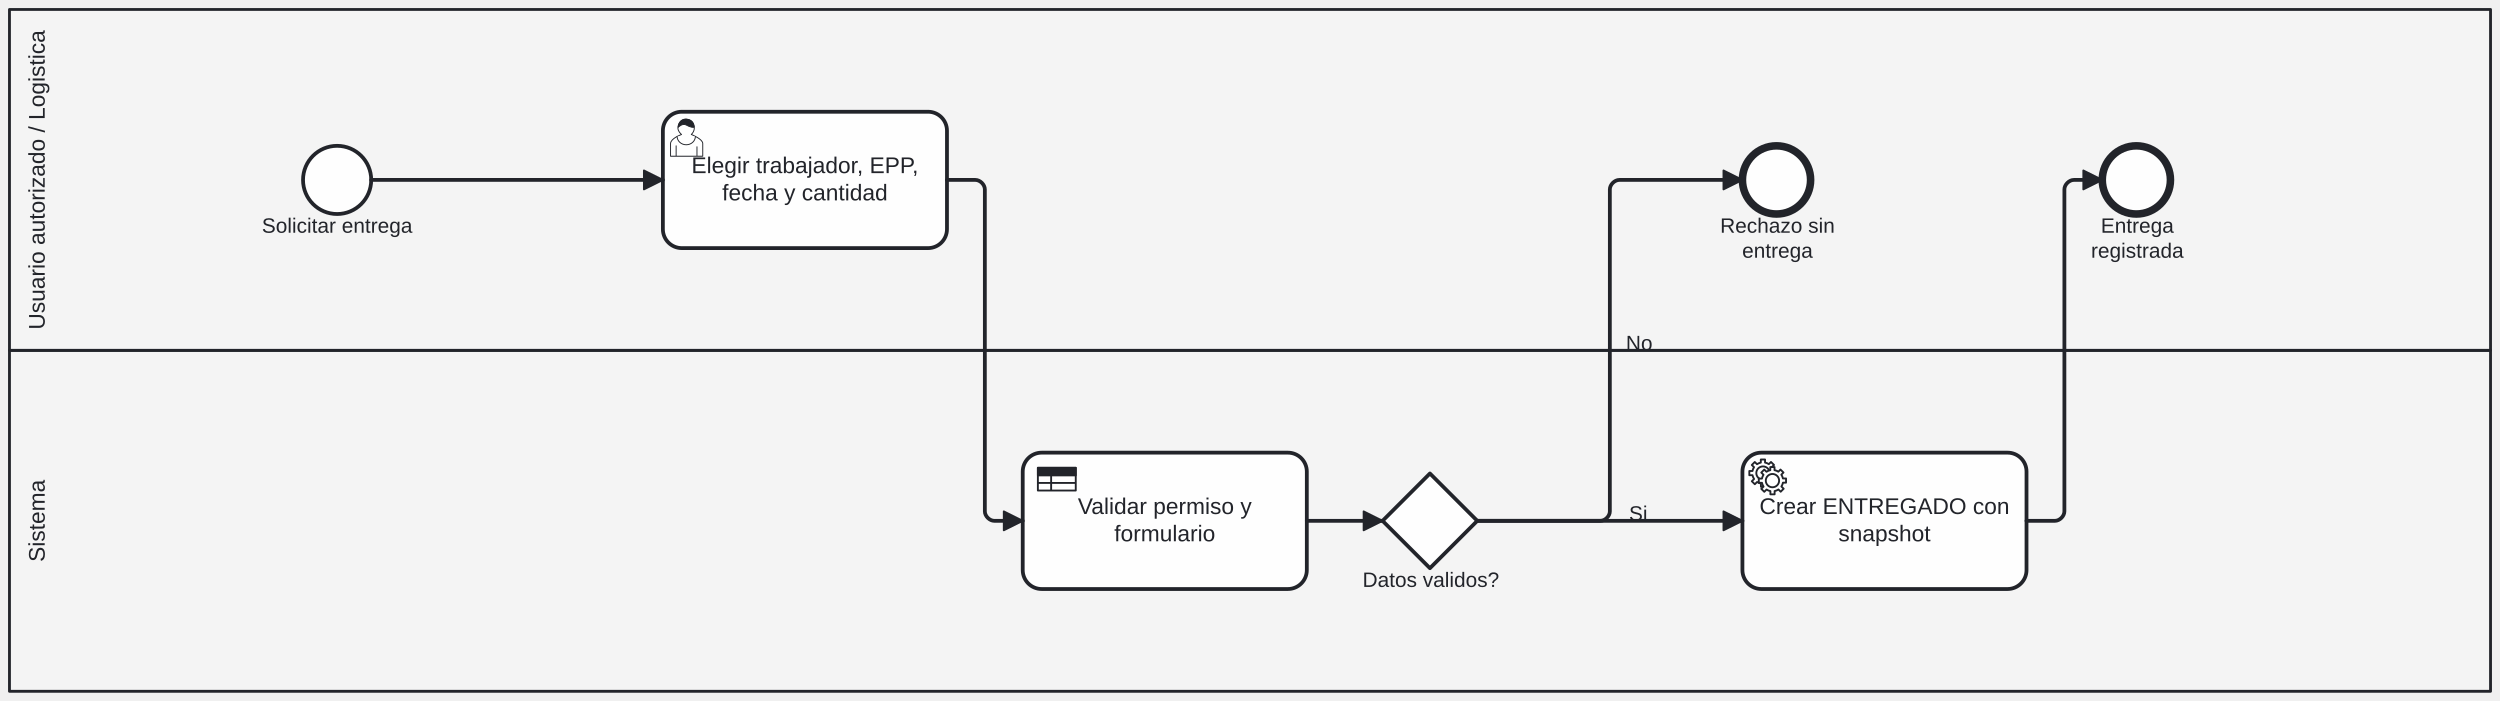
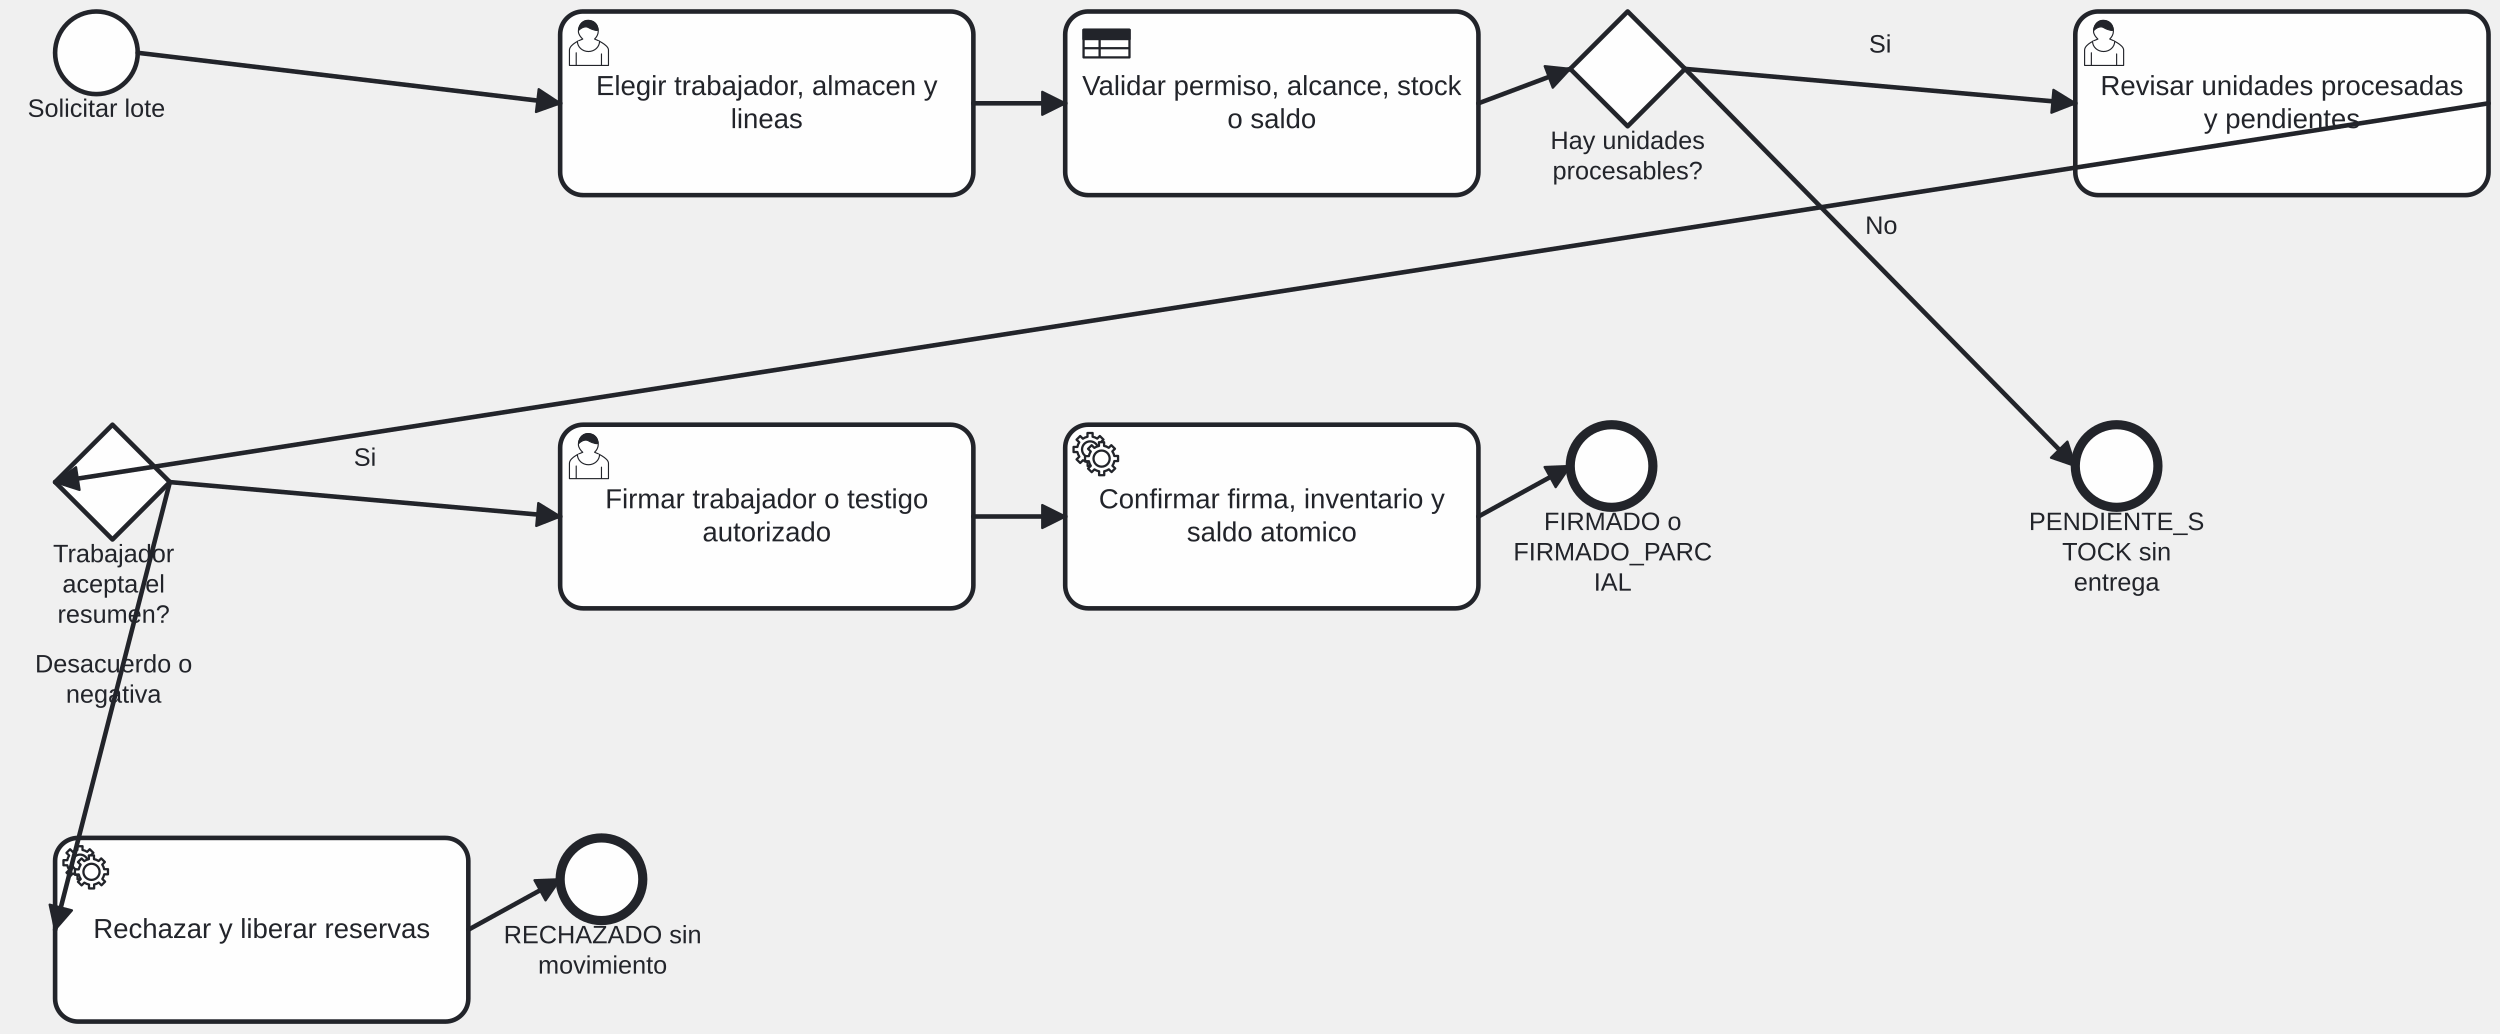
- <svg xmlns="http://www.w3.org/2000/svg" width="1320" height="370" viewBox="55 65 1320 370" version="1.1">
-   <g class="djs-group">
-     <g class="djs-element djs-shape" data-element-id="Lane_System" style="display: block;" transform="matrix(1 0 0 1 60 250)">
-       <g class="djs-visual">
-         <rect x="0" y="0" width="1310" height="180" rx="0" ry="0" style="stroke-linecap: round; stroke-linejoin: round; stroke: rgb(34, 36, 42); stroke-width: 1.5px; fill: white; fill-opacity: 0.25;" />
-         <text lineHeight="1.2" class="djs-label" style="font-family: Arial, sans-serif; font-size: 12px; font-weight: normal; fill: rgb(34, 36, 42);" transform="matrix(-1.83697e-16 -1 1 -1.83697e-16 0 180)">
-           <tspan x="68.326" y="18.6">Sistema</tspan>
-         </text>
-       </g>
-       <rect class="djs-hit djs-hit-all" x="0" y="0" width="1310" height="180" style="fill: none; stroke-opacity: 0; stroke: white; stroke-width: 15px;" />
-     </g>
-   </g>
-   <g class="djs-group">
-     <g class="djs-element djs-shape" data-element-id="Lane_User" style="display: block;" transform="matrix(1 0 0 1 60 70)">
-       <g class="djs-visual">
-         <rect x="0" y="0" width="1310" height="180" rx="0" ry="0" style="stroke-linecap: round; stroke-linejoin: round; stroke: rgb(34, 36, 42); stroke-width: 1.5px; fill: white; fill-opacity: 0.25;" />
-         <text lineHeight="1.2" class="djs-label" style="font-family: Arial, sans-serif; font-size: 12px; font-weight: normal; fill: rgb(34, 36, 42);" transform="matrix(-1.83697e-16 -1 1 -1.83697e-16 0 180)">
-           <tspan x="10.957" y="18.6">Usuario autorizado / Logistica</tspan>
-         </text>
-       </g>
-       <rect class="djs-hit djs-hit-all" x="0" y="0" width="1310" height="180" style="fill: none; stroke-opacity: 0; stroke: white; stroke-width: 15px;" />
-     </g>
-   </g>
-   <g class="djs-group">
-     <g class="djs-element djs-shape" data-element-id="Start" style="display: block;" transform="matrix(1 0 0 1 215 142)">
+ <svg xmlns="http://www.w3.org/2000/svg" width="1089" height="450" viewBox="66 95 1089 450" version="1.1">
+   <g class="djs-group">
+     <g class="djs-element djs-shape" data-element-id="Start" style="display: block;" transform="matrix(1 0 0 1 90 100)">
      <g class="djs-visual">
        <circle cx="18" cy="18" r="18" style="stroke-linecap: round; stroke-linejoin: round; stroke: rgb(34, 36, 42); stroke-width: 2px; fill: white; fill-opacity: 0.95;" />
      </g>
      <rect class="djs-hit djs-hit-all" x="0" y="0" width="36" height="36" style="fill: none; stroke-opacity: 0; stroke: white; stroke-width: 15px;" />
    </g>
  </g>
  <g class="djs-group">
-     <g class="djs-element djs-shape" data-element-id="Start_label" style="display: block;" transform="matrix(1 0 0 1 193 178)">
-       <g class="djs-visual">
-         <text lineHeight="1.2" class="djs-label" style="font-family: Arial, sans-serif; font-size: 11px; font-weight: normal; fill: rgb(34, 36, 42);">
-           <tspan x="0.257" y="9.9">Solicitar entrega</tspan>
-         </text>
-       </g>
-       <rect class="djs-hit djs-hit-all" x="0" y="0" width="80" height="14" style="fill: none; stroke-opacity: 0; stroke: white; stroke-width: 15px;" />
-     </g>
-   </g>
-   <g class="djs-group">
-     <g class="djs-element djs-shape" data-element-id="Select" style="display: block;" transform="matrix(1 0 0 1 405 124)">
-       <g class="djs-visual">
-         <rect x="0" y="0" width="150" height="72" rx="10" ry="10" style="stroke-linecap: round; stroke-linejoin: round; stroke: rgb(34, 36, 42); stroke-width: 2px; fill: white; fill-opacity: 0.95;" />
-         <text lineHeight="1.2" class="djs-label" style="font-family: Arial, sans-serif; font-size: 12px; font-weight: normal; fill: rgb(34, 36, 42);">
-           <tspan x="15.073" y="32.4">Elegir trabajador, EPP, </tspan>
-           <tspan x="31.304" y="46.8">fecha y cantidad</tspan>
+     <g class="djs-element djs-shape" data-element-id="Start_label" style="display: block;" transform="matrix(1 0 0 1 78 136)">
+       <g class="djs-visual">
+         <text lineHeight="1.2" class="djs-label" style="font-family: Arial, sans-serif; font-size: 11px; font-weight: normal; fill: rgb(34, 36, 42);">
+           <tspan x="0.043" y="9.9">Solicitar lote</tspan>
+         </text>
+       </g>
+       <rect class="djs-hit djs-hit-all" x="0" y="0" width="60" height="14" style="fill: none; stroke-opacity: 0; stroke: white; stroke-width: 15px;" />
+     </g>
+   </g>
+   <g class="djs-group">
+     <g class="djs-element djs-shape" data-element-id="Prepare" style="display: block;" transform="matrix(1 0 0 1 310 100)">
+       <g class="djs-visual">
+         <rect x="0" y="0" width="180" height="80" rx="10" ry="10" style="stroke-linecap: round; stroke-linejoin: round; stroke: rgb(34, 36, 42); stroke-width: 2px; fill: white; fill-opacity: 0.95;" />
+         <text lineHeight="1.2" class="djs-label" style="font-family: Arial, sans-serif; font-size: 12px; font-weight: normal; fill: rgb(34, 36, 42);">
+           <tspan x="15.627" y="36.4">Elegir trabajador, almacen y </tspan>
+           <tspan x="74.323" y="50.8">lineas</tspan>
        </text>
        <path d="m 15,12 c 0.909,-0.845 1.594,-2.049 1.594,-3.385 0,-2.554 -1.805,-4.622 -4.357,-4.622 -2.552,0 -4.288,2.068 -4.288,4.622 0,1.348 0.974,2.562 1.896,3.405 -0.529,0.187 -5.669,2.097 -5.794,4.756 v 6.718 h 17 v -6.718 c 0,-2.298 -5.528,-4.595 -6.051,-4.776 zm -8,6 l 0,5.5 m 11,0 l 0,-5" style="fill: white; stroke-linecap: round; stroke-linejoin: round; stroke: rgb(34, 36, 42); stroke-width: 0.5px;" />
        <path d="m 15,12 m 2.162,1.009 c 0,2.447 -2.158,4.431 -4.821,4.431 -2.665,0 -4.822,-1.981 -4.822,-4.431 " style="fill: white; stroke-linecap: round; stroke-linejoin: round; stroke: rgb(34, 36, 42); stroke-width: 0.5px;" />
        <path d="m 15,12 m -6.9,-3.80 c 0,0 2.251,-2.358 4.274,-1.177 2.024,1.181 4.221,1.537 4.124,0.965 -0.098,-0.57 -0.117,-3.791 -4.191,-4.136 -3.575,0.001 -4.208,3.367 -4.207,4.348 z" style="fill: rgb(34, 36, 42); stroke-linecap: round; stroke-linejoin: round; stroke: rgb(34, 36, 42); stroke-width: 0.5px;" />
      </g>
-       <rect class="djs-hit djs-hit-all" x="0" y="0" width="150" height="72" style="fill: none; stroke-opacity: 0; stroke: white; stroke-width: 15px;" />
-     </g>
-   </g>
-   <g class="djs-group">
-     <g class="djs-element djs-shape" data-element-id="Validate" style="display: block;" transform="matrix(1 0 0 1 595 304)">
-       <g class="djs-visual">
-         <rect x="0" y="0" width="150" height="72" rx="10" ry="10" style="stroke-linecap: round; stroke-linejoin: round; stroke: rgb(34, 36, 42); stroke-width: 2px; fill: white; fill-opacity: 0.95;" />
-         <text lineHeight="1.2" class="djs-label" style="font-family: Arial, sans-serif; font-size: 12px; font-weight: normal; fill: rgb(34, 36, 42);">
-           <tspan x="29.095" y="32.4">Validar permiso y </tspan>
-           <tspan x="48.325" y="46.8">formulario</tspan>
+       <rect class="djs-hit djs-hit-all" x="0" y="0" width="180" height="80" style="fill: none; stroke-opacity: 0; stroke: white; stroke-width: 15px;" />
+     </g>
+   </g>
+   <g class="djs-group">
+     <g class="djs-element djs-shape" data-element-id="Check" style="display: block;" transform="matrix(1 0 0 1 530 100)">
+       <g class="djs-visual">
+         <rect x="0" y="0" width="180" height="80" rx="10" ry="10" style="stroke-linecap: round; stroke-linejoin: round; stroke: rgb(34, 36, 42); stroke-width: 2px; fill: white; fill-opacity: 0.95;" />
+         <text lineHeight="1.2" class="djs-label" style="font-family: Arial, sans-serif; font-size: 12px; font-weight: normal; fill: rgb(34, 36, 42);">
+           <tspan x="7.409" y="36.4">Validar permiso, alcance, stock</tspan>
+           <tspan x="70.652" y="50.8">o saldo</tspan>
        </text>
        <path d="m 8,8 0,12 20,0 0,-12 zm 0,8 l 20,0 m -13,-4 l 0,8" style="fill: white; stroke-linecap: round; stroke-linejoin: round; stroke: rgb(34, 36, 42); stroke-width: 1px;" />
        <path d="m 8,8 0,4 20,0 0,-4 z" style="fill: rgb(34, 36, 42); stroke-linecap: round; stroke-linejoin: round; stroke: rgb(34, 36, 42); stroke-width: 1px;" />
      </g>
-       <rect class="djs-hit djs-hit-all" x="0" y="0" width="150" height="72" style="fill: none; stroke-opacity: 0; stroke: white; stroke-width: 15px;" />
-     </g>
-   </g>
-   <g class="djs-group">
-     <g class="djs-element djs-shape" data-element-id="Valid" style="display: block;" transform="matrix(1 0 0 1 785 315)">
+       <rect class="djs-hit djs-hit-all" x="0" y="0" width="180" height="80" style="fill: none; stroke-opacity: 0; stroke: white; stroke-width: 15px;" />
+     </g>
+   </g>
+   <g class="djs-group">
+     <g class="djs-element djs-shape" data-element-id="Available" style="display: block;" transform="matrix(1 0 0 1 750 100)">
      <g class="djs-visual">
        <polygon points="25,0 50,25 25,50 0,25" style="stroke-linecap: round; stroke-linejoin: round; stroke: rgb(34, 36, 42); stroke-width: 2px; fill: white; fill-opacity: 0.95;" />
      </g>
      <rect class="djs-hit djs-hit-all" x="0" y="0" width="50" height="50" style="fill: none; stroke-opacity: 0; stroke: white; stroke-width: 15px;" />
    </g>
  </g>
  <g class="djs-group">
-     <g class="djs-element djs-shape" data-element-id="Valid_label" style="display: block;" transform="matrix(1 0 0 1 774 365)">
-       <g class="djs-visual">
-         <text lineHeight="1.2" class="djs-label" style="font-family: Arial, sans-serif; font-size: 11px; font-weight: normal; fill: rgb(34, 36, 42);">
-           <tspan x="0.425" y="9.9">Datos validos?</tspan>
-         </text>
-       </g>
-       <rect class="djs-hit djs-hit-all" x="0" y="0" width="73" height="14" style="fill: none; stroke-opacity: 0; stroke: white; stroke-width: 15px;" />
-     </g>
-   </g>
-   <g class="djs-group">
-     <g class="djs-element djs-shape" data-element-id="Save" style="display: block;" transform="matrix(1 0 0 1 975 304)">
-       <g class="djs-visual">
-         <rect x="0" y="0" width="150" height="72" rx="10" ry="10" style="stroke-linecap: round; stroke-linejoin: round; stroke: rgb(34, 36, 42); stroke-width: 2px; fill: white; fill-opacity: 0.95;" />
-         <text lineHeight="1.2" class="djs-label" style="font-family: Arial, sans-serif; font-size: 12px; font-weight: normal; fill: rgb(34, 36, 42);">
-           <tspan x="8.985" y="32.4">Crear ENTREGADO con </tspan>
-           <tspan x="50.648" y="46.8">snapshot</tspan>
+     <g class="djs-element djs-shape" data-element-id="Available_label" style="display: block;" transform="matrix(1 0 0 1 741 150)">
+       <g class="djs-visual">
+         <text lineHeight="1.2" class="djs-label" style="font-family: Arial, sans-serif; font-size: 11px; font-weight: normal; fill: rgb(34, 36, 42);">
+           <tspan x="0.366" y="9.9">Hay unidades</tspan>
+           <tspan x="1.285" y="23.1">procesables?</tspan>
+         </text>
+       </g>
+       <rect class="djs-hit djs-hit-all" x="0" y="0" width="68" height="27" style="fill: none; stroke-opacity: 0; stroke: white; stroke-width: 15px;" />
+     </g>
+   </g>
+   <g class="djs-group">
+     <g class="djs-element djs-shape" data-element-id="Review" style="display: block;" transform="matrix(1 0 0 1 970 100)">
+       <g class="djs-visual">
+         <rect x="0" y="0" width="180" height="80" rx="10" ry="10" style="stroke-linecap: round; stroke-linejoin: round; stroke: rgb(34, 36, 42); stroke-width: 2px; fill: white; fill-opacity: 0.95;" />
+         <text lineHeight="1.2" class="djs-label" style="font-family: Arial, sans-serif; font-size: 12px; font-weight: normal; fill: rgb(34, 36, 42);">
+           <tspan x="10.954" y="36.4">Revisar unidades procesadas </tspan>
+           <tspan x="55.975" y="50.8">y pendientes</tspan>
+         </text>
+         <path d="m 15,12 c 0.909,-0.845 1.594,-2.049 1.594,-3.385 0,-2.554 -1.805,-4.622 -4.357,-4.622 -2.552,0 -4.288,2.068 -4.288,4.622 0,1.348 0.974,2.562 1.896,3.405 -0.529,0.187 -5.669,2.097 -5.794,4.756 v 6.718 h 17 v -6.718 c 0,-2.298 -5.528,-4.595 -6.051,-4.776 zm -8,6 l 0,5.5 m 11,0 l 0,-5" style="fill: white; stroke-linecap: round; stroke-linejoin: round; stroke: rgb(34, 36, 42); stroke-width: 0.5px;" />
+         <path d="m 15,12 m 2.162,1.009 c 0,2.447 -2.158,4.431 -4.821,4.431 -2.665,0 -4.822,-1.981 -4.822,-4.431 " style="fill: white; stroke-linecap: round; stroke-linejoin: round; stroke: rgb(34, 36, 42); stroke-width: 0.5px;" />
+         <path d="m 15,12 m -6.9,-3.80 c 0,0 2.251,-2.358 4.274,-1.177 2.024,1.181 4.221,1.537 4.124,0.965 -0.098,-0.57 -0.117,-3.791 -4.191,-4.136 -3.575,0.001 -4.208,3.367 -4.207,4.348 z" style="fill: rgb(34, 36, 42); stroke-linecap: round; stroke-linejoin: round; stroke: rgb(34, 36, 42); stroke-width: 0.5px;" />
+       </g>
+       <rect class="djs-hit djs-hit-all" x="0" y="0" width="180" height="80" style="fill: none; stroke-opacity: 0; stroke: white; stroke-width: 15px;" />
+     </g>
+   </g>
+   <g class="djs-group">
+     <g class="djs-element djs-shape" data-element-id="Accept" style="display: block;" transform="matrix(1 0 0 1 90 280)">
+       <g class="djs-visual">
+         <polygon points="25,0 50,25 25,50 0,25" style="stroke-linecap: round; stroke-linejoin: round; stroke: rgb(34, 36, 42); stroke-width: 2px; fill: white; fill-opacity: 0.95;" />
+       </g>
+       <rect class="djs-hit djs-hit-all" x="0" y="0" width="50" height="50" style="fill: none; stroke-opacity: 0; stroke: white; stroke-width: 15px;" />
+     </g>
+   </g>
+   <g class="djs-group">
+     <g class="djs-element djs-shape" data-element-id="Accept_label" style="display: block;" transform="matrix(1 0 0 1 71 330)">
+       <g class="djs-visual">
+         <text lineHeight="1.2" class="djs-label" style="font-family: Arial, sans-serif; font-size: 11px; font-weight: normal; fill: rgb(34, 36, 42);">
+           <tspan x="18.106" y="9.9">Trabajador </tspan>
+           <tspan x="22.178" y="23.1">acepta el </tspan>
+           <tspan x="20.043" y="36.3">resumen?</tspan>
+         </text>
+       </g>
+       <rect class="djs-hit djs-hit-all" x="0" y="0" width="89" height="27" style="fill: none; stroke-opacity: 0; stroke: white; stroke-width: 15px;" />
+     </g>
+   </g>
+   <g class="djs-group">
+     <g class="djs-element djs-shape" data-element-id="Sign" style="display: block;" transform="matrix(1 0 0 1 310 280)">
+       <g class="djs-visual">
+         <rect x="0" y="0" width="180" height="80" rx="10" ry="10" style="stroke-linecap: round; stroke-linejoin: round; stroke: rgb(34, 36, 42); stroke-width: 2px; fill: white; fill-opacity: 0.95;" />
+         <text lineHeight="1.2" class="djs-label" style="font-family: Arial, sans-serif; font-size: 12px; font-weight: normal; fill: rgb(34, 36, 42);">
+           <tspan x="19.638" y="36.4">Firmar trabajador o testigo </tspan>
+           <tspan x="61.98" y="50.8">autorizado</tspan>
+         </text>
+         <path d="m 15,12 c 0.909,-0.845 1.594,-2.049 1.594,-3.385 0,-2.554 -1.805,-4.622 -4.357,-4.622 -2.552,0 -4.288,2.068 -4.288,4.622 0,1.348 0.974,2.562 1.896,3.405 -0.529,0.187 -5.669,2.097 -5.794,4.756 v 6.718 h 17 v -6.718 c 0,-2.298 -5.528,-4.595 -6.051,-4.776 zm -8,6 l 0,5.5 m 11,0 l 0,-5" style="fill: white; stroke-linecap: round; stroke-linejoin: round; stroke: rgb(34, 36, 42); stroke-width: 0.5px;" />
+         <path d="m 15,12 m 2.162,1.009 c 0,2.447 -2.158,4.431 -4.821,4.431 -2.665,0 -4.822,-1.981 -4.822,-4.431 " style="fill: white; stroke-linecap: round; stroke-linejoin: round; stroke: rgb(34, 36, 42); stroke-width: 0.5px;" />
+         <path d="m 15,12 m -6.9,-3.80 c 0,0 2.251,-2.358 4.274,-1.177 2.024,1.181 4.221,1.537 4.124,0.965 -0.098,-0.57 -0.117,-3.791 -4.191,-4.136 -3.575,0.001 -4.208,3.367 -4.207,4.348 z" style="fill: rgb(34, 36, 42); stroke-linecap: round; stroke-linejoin: round; stroke: rgb(34, 36, 42); stroke-width: 0.5px;" />
+       </g>
+       <rect class="djs-hit djs-hit-all" x="0" y="0" width="180" height="80" style="fill: none; stroke-opacity: 0; stroke: white; stroke-width: 15px;" />
+     </g>
+   </g>
+   <g class="djs-group">
+     <g class="djs-element djs-shape" data-element-id="Save" style="display: block;" transform="matrix(1 0 0 1 530 280)">
+       <g class="djs-visual">
+         <rect x="0" y="0" width="180" height="80" rx="10" ry="10" style="stroke-linecap: round; stroke-linejoin: round; stroke: rgb(34, 36, 42); stroke-width: 2px; fill: white; fill-opacity: 0.95;" />
+         <text lineHeight="1.2" class="djs-label" style="font-family: Arial, sans-serif; font-size: 12px; font-weight: normal; fill: rgb(34, 36, 42);">
+           <tspan x="14.646" y="36.4">Confirmar firma, inventario y </tspan>
+           <tspan x="52.98" y="50.8">saldo atomico</tspan>
        </text>
        <circle cx="5" cy="5" r="5" transform="translate(6, 6)" style="stroke-linecap: round; stroke-linejoin: round; stroke: none; stroke-width: 2px; fill: white;" />
        <path d="m 12,18 v -1.713 c 0.352,-0.07 0.704,-0.178 1.048,-0.321 0.344,-0.145 0.666,-0.321 0.966,-0.521 l 1.194,1.18 1.567,-1.577 -1.195,-1.18 c 0.403,-0.614 0.683,-1.299 0.825,-2.018 l 1.622,-0.01 v -2.22 l -1.637,0.01 c -0.073,-0.352 -0.178,-0.7 -0.324,-1.044 -0.145,-0.344 -0.321,-0.664 -0.523,-0.962 l 1.131,-1.136 -1.583,-1.563 -1.13,1.136 c -0.614,-0.401 -1.303,-0.681 -2.023,-0.822 l 0.009,-1.619 h -2.241 l 0.004,1.631 c -0.354,0.074 -0.705,0.18 -1.05,0.324 -0.344,0.144 -0.665,0.321 -0.964,0.52 l -1.17,-1.158 -1.567,1.579 1.168,1.157 c -0.403,0.613 -0.683,1.298 -0.825,2.017 l -1.659,0.003 v 2.222 l 1.672,-0.006 c 0.073,0.351 0.18,0.702 0.324,1.045 0.145,0.344 0.321,0.664 0.523,0.961 l -1.199,1.197 1.584,1.56 1.196,-1.193 c 0.614,0.403 1.303,0.682 2.023,0.823 l 7.19e-4,1.699 h 2.227 z m 0.221,-3.996 c -1.789,0.75 -3.858,-0.093 -4.61,-1.874 -0.752,-1.783 0.091,-3.846 1.88,-4.596 1.788,-0.749 3.857,0.093 4.609,1.874 0.752,1.782 -0.091,3.846 -1.88,4.596 z" style="fill: white; stroke-linecap: round; stroke-linejoin: round; stroke: rgb(34, 36, 42); stroke-width: 1px;" />
        <circle cx="5" cy="5" r="5" transform="translate(11, 10)" style="stroke-linecap: round; stroke-linejoin: round; stroke: none; stroke-width: 2px; fill: white;" />
        <path d="m 17,22 v -1.713 c 0.352,-0.07 0.704,-0.178 1.048,-0.321 0.344,-0.145 0.666,-0.321 0.966,-0.521 l 1.194,1.18 1.567,-1.577 -1.195,-1.18 c 0.403,-0.614 0.683,-1.299 0.825,-2.018 l 1.622,-0.01 v -2.22 l -1.637,0.01 c -0.073,-0.352 -0.178,-0.7 -0.324,-1.044 -0.145,-0.344 -0.321,-0.664 -0.523,-0.962 l 1.131,-1.136 -1.583,-1.563 -1.13,1.136 c -0.614,-0.401 -1.303,-0.681 -2.023,-0.822 l 0.009,-1.619 h -2.241 l 0.004,1.631 c -0.354,0.074 -0.705,0.18 -1.05,0.324 -0.344,0.144 -0.665,0.321 -0.964,0.52 l -1.17,-1.158 -1.567,1.579 1.168,1.157 c -0.403,0.613 -0.683,1.298 -0.825,2.017 l -1.659,0.003 v 2.222 l 1.672,-0.006 c 0.073,0.351 0.18,0.702 0.324,1.045 0.145,0.344 0.321,0.664 0.523,0.961 l -1.199,1.197 1.584,1.56 1.196,-1.193 c 0.614,0.403 1.303,0.682 2.023,0.823 l 7.19e-4,1.699 h 2.227 z m 0.221,-3.996 c -1.789,0.75 -3.858,-0.093 -4.61,-1.874 -0.752,-1.783 0.091,-3.846 1.88,-4.596 1.788,-0.749 3.857,0.093 4.609,1.874 0.752,1.782 -0.091,3.846 -1.88,4.596 z" style="fill: white; stroke-linecap: round; stroke-linejoin: round; stroke: rgb(34, 36, 42); stroke-width: 1px;" />
      </g>
-       <rect class="djs-hit djs-hit-all" x="0" y="0" width="150" height="72" style="fill: none; stroke-opacity: 0; stroke: white; stroke-width: 15px;" />
-     </g>
-   </g>
-   <g class="djs-group">
-     <g class="djs-element djs-shape" data-element-id="Done" style="display: block;" transform="matrix(1 0 0 1 1165 142)">
+       <rect class="djs-hit djs-hit-all" x="0" y="0" width="180" height="80" style="fill: none; stroke-opacity: 0; stroke: white; stroke-width: 15px;" />
+     </g>
+   </g>
+   <g class="djs-group">
+     <g class="djs-element djs-shape" data-element-id="Done" style="display: block;" transform="matrix(1 0 0 1 750 280)">
      <g class="djs-visual">
        <circle cx="18" cy="18" r="18" style="stroke-linecap: round; stroke-linejoin: round; stroke: rgb(34, 36, 42); stroke-width: 4px; fill: white; fill-opacity: 0.95;" />
      </g>
      <rect class="djs-hit djs-hit-all" x="0" y="0" width="36" height="36" style="fill: none; stroke-opacity: 0; stroke: white; stroke-width: 15px;" />
    </g>
  </g>
  <g class="djs-group">
-     <g class="djs-element djs-shape" data-element-id="Done_label" style="display: block;" transform="matrix(1 0 0 1 1159 178)">
-       <g class="djs-visual">
-         <text lineHeight="1.2" class="djs-label" style="font-family: Arial, sans-serif; font-size: 11px; font-weight: normal; fill: rgb(34, 36, 42);">
-           <tspan x="5.237" y="9.9">Entrega </tspan>
-           <tspan x="0.043" y="23.1">registrada</tspan>
-         </text>
-       </g>
-       <rect class="djs-hit djs-hit-all" x="0" y="0" width="49" height="27" style="fill: none; stroke-opacity: 0; stroke: white; stroke-width: 15px;" />
-     </g>
-   </g>
-   <g class="djs-group">
-     <g class="djs-element djs-shape" data-element-id="Reject" style="display: block;" transform="matrix(1 0 0 1 975 142)">
+     <g class="djs-element djs-shape" data-element-id="Done_label" style="display: block;" transform="matrix(1 0 0 1 725 316)">
+       <g class="djs-visual">
+         <text lineHeight="1.2" class="djs-label" style="font-family: Arial, sans-serif; font-size: 11px; font-weight: normal; fill: rgb(34, 36, 42);">
+           <tspan x="13.553" y="9.9">FIRMADO o </tspan>
+           <tspan x="0.209" y="23.1">FIRMADO_PARC</tspan>
+           <tspan x="35.245" y="36.3">IAL</tspan>
+         </text>
+       </g>
+       <rect class="djs-hit djs-hit-all" x="0" y="0" width="87" height="40" style="fill: none; stroke-opacity: 0; stroke: white; stroke-width: 15px;" />
+     </g>
+   </g>
+   <g class="djs-group">
+     <g class="djs-element djs-shape" data-element-id="NoStock" style="display: block;" transform="matrix(1 0 0 1 970 280)">
      <g class="djs-visual">
        <circle cx="18" cy="18" r="18" style="stroke-linecap: round; stroke-linejoin: round; stroke: rgb(34, 36, 42); stroke-width: 4px; fill: white; fill-opacity: 0.95;" />
      </g>
      <rect class="djs-hit djs-hit-all" x="0" y="0" width="36" height="36" style="fill: none; stroke-opacity: 0; stroke: white; stroke-width: 15px;" />
    </g>
  </g>
  <g class="djs-group">
-     <g class="djs-element djs-shape" data-element-id="Reject_label" style="display: block;" transform="matrix(1 0 0 1 963 178)">
-       <g class="djs-visual">
-         <text lineHeight="1.2" class="djs-label" style="font-family: Arial, sans-serif; font-size: 11px; font-weight: normal; fill: rgb(34, 36, 42);">
-           <tspan x="0.234" y="9.9">Rechazo sin</tspan>
-           <tspan x="11.846" y="23.1">entrega</tspan>
-         </text>
-       </g>
-       <rect class="djs-hit djs-hit-all" x="0" y="0" width="61" height="27" style="fill: none; stroke-opacity: 0; stroke: white; stroke-width: 15px;" />
+     <g class="djs-element djs-shape" data-element-id="NoStock_label" style="display: block;" transform="matrix(1 0 0 1 946 316)">
+       <g class="djs-visual">
+         <text lineHeight="1.2" class="djs-label" style="font-family: Arial, sans-serif; font-size: 11px; font-weight: normal; fill: rgb(34, 36, 42);">
+           <tspan x="3.795" y="9.9">PENDIENTE_S</tspan>
+           <tspan x="18.262" y="23.1">TOCK sin </tspan>
+           <tspan x="23.346" y="36.3">entrega</tspan>
+         </text>
+       </g>
+       <rect class="djs-hit djs-hit-all" x="0" y="0" width="84" height="27" style="fill: none; stroke-opacity: 0; stroke: white; stroke-width: 15px;" />
+     </g>
+   </g>
+   <g class="djs-group">
+     <g class="djs-element djs-shape" data-element-id="Reject" style="display: block;" transform="matrix(1 0 0 1 90 460)">
+       <g class="djs-visual">
+         <rect x="0" y="0" width="180" height="80" rx="10" ry="10" style="stroke-linecap: round; stroke-linejoin: round; stroke: rgb(34, 36, 42); stroke-width: 2px; fill: white; fill-opacity: 0.95;" />
+         <text lineHeight="1.2" class="djs-label" style="font-family: Arial, sans-serif; font-size: 12px; font-weight: normal; fill: rgb(34, 36, 42);">
+           <tspan x="16.641" y="43.6">Rechazar y liberar reservas</tspan>
+         </text>
+         <circle cx="5" cy="5" r="5" transform="translate(6, 6)" style="stroke-linecap: round; stroke-linejoin: round; stroke: none; stroke-width: 2px; fill: white;" />
+         <path d="m 12,18 v -1.713 c 0.352,-0.07 0.704,-0.178 1.048,-0.321 0.344,-0.145 0.666,-0.321 0.966,-0.521 l 1.194,1.18 1.567,-1.577 -1.195,-1.18 c 0.403,-0.614 0.683,-1.299 0.825,-2.018 l 1.622,-0.01 v -2.22 l -1.637,0.01 c -0.073,-0.352 -0.178,-0.7 -0.324,-1.044 -0.145,-0.344 -0.321,-0.664 -0.523,-0.962 l 1.131,-1.136 -1.583,-1.563 -1.13,1.136 c -0.614,-0.401 -1.303,-0.681 -2.023,-0.822 l 0.009,-1.619 h -2.241 l 0.004,1.631 c -0.354,0.074 -0.705,0.18 -1.05,0.324 -0.344,0.144 -0.665,0.321 -0.964,0.52 l -1.17,-1.158 -1.567,1.579 1.168,1.157 c -0.403,0.613 -0.683,1.298 -0.825,2.017 l -1.659,0.003 v 2.222 l 1.672,-0.006 c 0.073,0.351 0.18,0.702 0.324,1.045 0.145,0.344 0.321,0.664 0.523,0.961 l -1.199,1.197 1.584,1.56 1.196,-1.193 c 0.614,0.403 1.303,0.682 2.023,0.823 l 7.19e-4,1.699 h 2.227 z m 0.221,-3.996 c -1.789,0.75 -3.858,-0.093 -4.61,-1.874 -0.752,-1.783 0.091,-3.846 1.88,-4.596 1.788,-0.749 3.857,0.093 4.609,1.874 0.752,1.782 -0.091,3.846 -1.88,4.596 z" style="fill: white; stroke-linecap: round; stroke-linejoin: round; stroke: rgb(34, 36, 42); stroke-width: 1px;" />
+         <circle cx="5" cy="5" r="5" transform="translate(11, 10)" style="stroke-linecap: round; stroke-linejoin: round; stroke: none; stroke-width: 2px; fill: white;" />
+         <path d="m 17,22 v -1.713 c 0.352,-0.07 0.704,-0.178 1.048,-0.321 0.344,-0.145 0.666,-0.321 0.966,-0.521 l 1.194,1.18 1.567,-1.577 -1.195,-1.18 c 0.403,-0.614 0.683,-1.299 0.825,-2.018 l 1.622,-0.01 v -2.22 l -1.637,0.01 c -0.073,-0.352 -0.178,-0.7 -0.324,-1.044 -0.145,-0.344 -0.321,-0.664 -0.523,-0.962 l 1.131,-1.136 -1.583,-1.563 -1.13,1.136 c -0.614,-0.401 -1.303,-0.681 -2.023,-0.822 l 0.009,-1.619 h -2.241 l 0.004,1.631 c -0.354,0.074 -0.705,0.18 -1.05,0.324 -0.344,0.144 -0.665,0.321 -0.964,0.52 l -1.17,-1.158 -1.567,1.579 1.168,1.157 c -0.403,0.613 -0.683,1.298 -0.825,2.017 l -1.659,0.003 v 2.222 l 1.672,-0.006 c 0.073,0.351 0.18,0.702 0.324,1.045 0.145,0.344 0.321,0.664 0.523,0.961 l -1.199,1.197 1.584,1.56 1.196,-1.193 c 0.614,0.403 1.303,0.682 2.023,0.823 l 7.19e-4,1.699 h 2.227 z m 0.221,-3.996 c -1.789,0.75 -3.858,-0.093 -4.61,-1.874 -0.752,-1.783 0.091,-3.846 1.88,-4.596 1.788,-0.749 3.857,0.093 4.609,1.874 0.752,1.782 -0.091,3.846 -1.88,4.596 z" style="fill: white; stroke-linecap: round; stroke-linejoin: round; stroke: rgb(34, 36, 42); stroke-width: 1px;" />
+       </g>
+       <rect class="djs-hit djs-hit-all" x="0" y="0" width="180" height="80" style="fill: none; stroke-opacity: 0; stroke: white; stroke-width: 15px;" />
+     </g>
+   </g>
+   <g class="djs-group">
+     <g class="djs-element djs-shape" data-element-id="Rejected" style="display: block;" transform="matrix(1 0 0 1 310 460)">
+       <g class="djs-visual">
+         <circle cx="18" cy="18" r="18" style="stroke-linecap: round; stroke-linejoin: round; stroke: rgb(34, 36, 42); stroke-width: 4px; fill: white; fill-opacity: 0.95;" />
+       </g>
+       <rect class="djs-hit djs-hit-all" x="0" y="0" width="36" height="36" style="fill: none; stroke-opacity: 0; stroke: white; stroke-width: 15px;" />
+     </g>
+   </g>
+   <g class="djs-group">
+     <g class="djs-element djs-shape" data-element-id="Rejected_label" style="display: block;" transform="matrix(1 0 0 1 285 496)">
+       <g class="djs-visual">
+         <text lineHeight="1.2" class="djs-label" style="font-family: Arial, sans-serif; font-size: 11px; font-weight: normal; fill: rgb(34, 36, 42);">
+           <tspan x="0.41" y="9.9">RECHAZADO sin </tspan>
+           <tspan x="15.38" y="23.1">movimiento</tspan>
+         </text>
+       </g>
+       <rect class="djs-hit djs-hit-all" x="0" y="0" width="87" height="27" style="fill: none; stroke-opacity: 0; stroke: white; stroke-width: 15px;" />
    </g>
  </g>
  <g class="djs-group">
    <g class="djs-element djs-connection" data-element-id="Flow_0" style="display: block;">
      <g class="djs-visual">
        <defs>
-           <marker id="marker-db9nj6ekd833g364orafmxi6e" viewBox="0 0 20 20" refX="11" refY="10" markerWidth="10" markerHeight="10" orient="auto">
-             <path d="M 1 5 L 11 10 L 1 15 Z" style="stroke-linecap: round; stroke-linejoin: round; stroke: rgb(34, 36, 42); stroke-width: 1px; fill: rgb(34, 36, 42);" />
-           </marker>
-         </defs>
-         <path data-corner-radius="5" style="fill: none; stroke-linecap: round; stroke-linejoin: round; stroke: rgb(34, 36, 42); stroke-width: 2px; marker-end: url('#marker-db9nj6ekd833g364orafmxi6e');" d="M251,160L328,160L328,160L405,160" />
-       </g>
-       <path d="M251,160L328,160L328,160L405,160" class="djs-hit djs-hit-stroke" style="fill: none; stroke-opacity: 0; stroke: white; stroke-width: 15px;" />
+           <marker id="marker-dq3hvu2hqs69jbb8pjzrpmslo" viewBox="0 0 20 20" refX="11" refY="10" markerWidth="10" markerHeight="10" orient="auto">
+             <path d="M 1 5 L 11 10 L 1 15 Z" style="stroke-linecap: round; stroke-linejoin: round; stroke: rgb(34, 36, 42); stroke-width: 1px; fill: rgb(34, 36, 42);" />
+           </marker>
+         </defs>
+         <path data-corner-radius="5" style="fill: none; stroke-linecap: round; stroke-linejoin: round; stroke: rgb(34, 36, 42); stroke-width: 2px; marker-end: url('#marker-dq3hvu2hqs69jbb8pjzrpmslo');" d="M126,118L310,140" />
+       </g>
+       <path d="M126,118L310,140" class="djs-hit djs-hit-stroke" style="fill: none; stroke-opacity: 0; stroke: white; stroke-width: 15px;" />
    </g>
  </g>
  <g class="djs-group">
    <g class="djs-element djs-connection" data-element-id="Flow_1" style="display: block;">
      <g class="djs-visual">
        <defs>
-           <marker id="marker-avgxjiwmosqpeal20gxod79nq" viewBox="0 0 20 20" refX="11" refY="10" markerWidth="10" markerHeight="10" orient="auto">
-             <path d="M 1 5 L 11 10 L 1 15 Z" style="stroke-linecap: round; stroke-linejoin: round; stroke: rgb(34, 36, 42); stroke-width: 1px; fill: rgb(34, 36, 42);" />
-           </marker>
-         </defs>
-         <path data-corner-radius="5" style="fill: none; stroke-linecap: round; stroke-linejoin: round; stroke: rgb(34, 36, 42); stroke-width: 2px; marker-end: url('#marker-avgxjiwmosqpeal20gxod79nq');" d="M555,160L570,160C572.5,160,575,162.5,575,165L575,335C575,337.5,577.5,340,580,340L595,340" />
-       </g>
-       <path d="M555,160L575,160L575,340L595,340" class="djs-hit djs-hit-stroke" style="fill: none; stroke-opacity: 0; stroke: white; stroke-width: 15px;" />
+           <marker id="marker-39kqidec8oitec8br43vrd2b4" viewBox="0 0 20 20" refX="11" refY="10" markerWidth="10" markerHeight="10" orient="auto">
+             <path d="M 1 5 L 11 10 L 1 15 Z" style="stroke-linecap: round; stroke-linejoin: round; stroke: rgb(34, 36, 42); stroke-width: 1px; fill: rgb(34, 36, 42);" />
+           </marker>
+         </defs>
+         <path data-corner-radius="5" style="fill: none; stroke-linecap: round; stroke-linejoin: round; stroke: rgb(34, 36, 42); stroke-width: 2px; marker-end: url('#marker-39kqidec8oitec8br43vrd2b4');" d="M490,140L530,140" />
+       </g>
+       <path d="M490,140L530,140" class="djs-hit djs-hit-stroke" style="fill: none; stroke-opacity: 0; stroke: white; stroke-width: 15px;" />
    </g>
  </g>
  <g class="djs-group">
    <g class="djs-element djs-connection" data-element-id="Flow_2" style="display: block;">
      <g class="djs-visual">
        <defs>
-           <marker id="marker-de6bo6q558ak9ko7upm7u4die" viewBox="0 0 20 20" refX="11" refY="10" markerWidth="10" markerHeight="10" orient="auto">
-             <path d="M 1 5 L 11 10 L 1 15 Z" style="stroke-linecap: round; stroke-linejoin: round; stroke: rgb(34, 36, 42); stroke-width: 1px; fill: rgb(34, 36, 42);" />
-           </marker>
-         </defs>
-         <path data-corner-radius="5" style="fill: none; stroke-linecap: round; stroke-linejoin: round; stroke: rgb(34, 36, 42); stroke-width: 2px; marker-end: url('#marker-de6bo6q558ak9ko7upm7u4die');" d="M745,340L765,340L765,340L785,340" />
-       </g>
-       <path d="M745,340L765,340L765,340L785,340" class="djs-hit djs-hit-stroke" style="fill: none; stroke-opacity: 0; stroke: white; stroke-width: 15px;" />
+           <marker id="marker-dgvhwl5fjbsez6ob9t7du4rri" viewBox="0 0 20 20" refX="11" refY="10" markerWidth="10" markerHeight="10" orient="auto">
+             <path d="M 1 5 L 11 10 L 1 15 Z" style="stroke-linecap: round; stroke-linejoin: round; stroke: rgb(34, 36, 42); stroke-width: 1px; fill: rgb(34, 36, 42);" />
+           </marker>
+         </defs>
+         <path data-corner-radius="5" style="fill: none; stroke-linecap: round; stroke-linejoin: round; stroke: rgb(34, 36, 42); stroke-width: 2px; marker-end: url('#marker-dgvhwl5fjbsez6ob9t7du4rri');" d="M710,140L750,125" />
+       </g>
+       <path d="M710,140L750,125" class="djs-hit djs-hit-stroke" style="fill: none; stroke-opacity: 0; stroke: white; stroke-width: 15px;" />
    </g>
  </g>
  <g class="djs-group">
    <g class="djs-element djs-connection" data-element-id="Flow_3" style="display: block;">
      <g class="djs-visual">
        <defs>
-           <marker id="marker-8ifw451kzq2ja0xjqrbidlqt2" viewBox="0 0 20 20" refX="11" refY="10" markerWidth="10" markerHeight="10" orient="auto">
-             <path d="M 1 5 L 11 10 L 1 15 Z" style="stroke-linecap: round; stroke-linejoin: round; stroke: rgb(34, 36, 42); stroke-width: 1px; fill: rgb(34, 36, 42);" />
-           </marker>
-         </defs>
-         <path data-corner-radius="5" style="fill: none; stroke-linecap: round; stroke-linejoin: round; stroke: rgb(34, 36, 42); stroke-width: 2px; marker-end: url('#marker-8ifw451kzq2ja0xjqrbidlqt2');" d="M835,340L905,340L905,340L975,340" />
-       </g>
-       <path d="M835,340L905,340L905,340L975,340" class="djs-hit djs-hit-stroke" style="fill: none; stroke-opacity: 0; stroke: white; stroke-width: 15px;" />
-     </g>
-   </g>
-   <g class="djs-group">
-     <g class="djs-element djs-shape" data-element-id="Flow_3_label" style="display: block;" transform="matrix(1 0 0 1 915 330)">
+           <marker id="marker-3o6pl3eqqaiccghvpw3fuwjjw" viewBox="0 0 20 20" refX="11" refY="10" markerWidth="10" markerHeight="10" orient="auto">
+             <path d="M 1 5 L 11 10 L 1 15 Z" style="stroke-linecap: round; stroke-linejoin: round; stroke: rgb(34, 36, 42); stroke-width: 1px; fill: rgb(34, 36, 42);" />
+           </marker>
+         </defs>
+         <path data-corner-radius="5" style="fill: none; stroke-linecap: round; stroke-linejoin: round; stroke: rgb(34, 36, 42); stroke-width: 2px; marker-end: url('#marker-3o6pl3eqqaiccghvpw3fuwjjw');" d="M800,125L970,140" />
+       </g>
+       <path d="M800,125L970,140" class="djs-hit djs-hit-stroke" style="fill: none; stroke-opacity: 0; stroke: white; stroke-width: 15px;" />
+     </g>
+   </g>
+   <g class="djs-group">
+     <g class="djs-element djs-shape" data-element-id="Flow_3_label" style="display: block;" transform="matrix(1 0 0 1 880 108)">
      <g class="djs-visual">
        <text lineHeight="1.2" class="djs-label" style="font-family: Arial, sans-serif; font-size: 11px; font-weight: normal; fill: rgb(34, 36, 42);">
          <tspan x="0.11" y="9.9">Si</tspan>
        </text>
      </g>
      <rect class="djs-hit djs-hit-all" x="0" y="0" width="10" height="14" style="fill: none; stroke-opacity: 0; stroke: white; stroke-width: 15px;" />
    </g>
  </g>
  <g class="djs-group">
    <g class="djs-element djs-connection" data-element-id="Flow_4" style="display: block;">
      <g class="djs-visual">
        <defs>
-           <marker id="marker-53irekgy572gevk2x8o33z5fu" viewBox="0 0 20 20" refX="11" refY="10" markerWidth="10" markerHeight="10" orient="auto">
-             <path d="M 1 5 L 11 10 L 1 15 Z" style="stroke-linecap: round; stroke-linejoin: round; stroke: rgb(34, 36, 42); stroke-width: 1px; fill: rgb(34, 36, 42);" />
-           </marker>
-         </defs>
-         <path data-corner-radius="5" style="fill: none; stroke-linecap: round; stroke-linejoin: round; stroke: rgb(34, 36, 42); stroke-width: 2px; marker-end: url('#marker-53irekgy572gevk2x8o33z5fu');" d="M1125,340L1140,340C1142.5,340,1145,337.5,1145,335L1145,165C1145,162.5,1147.5,160,1150,160L1165,160" />
-       </g>
-       <path d="M1125,340L1145,340L1145,160L1165,160" class="djs-hit djs-hit-stroke" style="fill: none; stroke-opacity: 0; stroke: white; stroke-width: 15px;" />
+           <marker id="marker-4ycaldvvkkxrn2jdrp4dsqama" viewBox="0 0 20 20" refX="11" refY="10" markerWidth="10" markerHeight="10" orient="auto">
+             <path d="M 1 5 L 11 10 L 1 15 Z" style="stroke-linecap: round; stroke-linejoin: round; stroke: rgb(34, 36, 42); stroke-width: 1px; fill: rgb(34, 36, 42);" />
+           </marker>
+         </defs>
+         <path data-corner-radius="5" style="fill: none; stroke-linecap: round; stroke-linejoin: round; stroke: rgb(34, 36, 42); stroke-width: 2px; marker-end: url('#marker-4ycaldvvkkxrn2jdrp4dsqama');" d="M800,125L970,298" />
+       </g>
+       <path d="M800,125L970,298" class="djs-hit djs-hit-stroke" style="fill: none; stroke-opacity: 0; stroke: white; stroke-width: 15px;" />
+     </g>
+   </g>
+   <g class="djs-group">
+     <g class="djs-element djs-shape" data-element-id="Flow_4_label" style="display: block;" transform="matrix(1 0 0 1 878 187)">
+       <g class="djs-visual">
+         <text lineHeight="1.2" class="djs-label" style="font-family: Arial, sans-serif; font-size: 11px; font-weight: normal; fill: rgb(34, 36, 42);">
+           <tspan x="0.469" y="9.9">No</tspan>
+         </text>
+       </g>
+       <rect class="djs-hit djs-hit-all" x="0" y="0" width="15" height="14" style="fill: none; stroke-opacity: 0; stroke: white; stroke-width: 15px;" />
    </g>
  </g>
  <g class="djs-group">
    <g class="djs-element djs-connection" data-element-id="Flow_5" style="display: block;">
      <g class="djs-visual">
        <defs>
-           <marker id="marker-9wps91s6jbj2ht81horznlsp0" viewBox="0 0 20 20" refX="11" refY="10" markerWidth="10" markerHeight="10" orient="auto">
-             <path d="M 1 5 L 11 10 L 1 15 Z" style="stroke-linecap: round; stroke-linejoin: round; stroke: rgb(34, 36, 42); stroke-width: 1px; fill: rgb(34, 36, 42);" />
-           </marker>
-         </defs>
-         <path data-corner-radius="5" style="fill: none; stroke-linecap: round; stroke-linejoin: round; stroke: rgb(34, 36, 42); stroke-width: 2px; marker-end: url('#marker-9wps91s6jbj2ht81horznlsp0');" d="M835,340L900,340C902.5,340,905,337.5,905,335L905,165C905,162.5,907.5,160,910,160L975,160" />
-       </g>
-       <path d="M835,340L905,340L905,160L975,160" class="djs-hit djs-hit-stroke" style="fill: none; stroke-opacity: 0; stroke: white; stroke-width: 15px;" />
-     </g>
-   </g>
-   <g class="djs-group">
-     <g class="djs-element djs-shape" data-element-id="Flow_5_label" style="display: block;" transform="matrix(1 0 0 1 913 240)">
-       <g class="djs-visual">
-         <text lineHeight="1.2" class="djs-label" style="font-family: Arial, sans-serif; font-size: 11px; font-weight: normal; fill: rgb(34, 36, 42);">
-           <tspan x="0.469" y="9.9">No</tspan>
-         </text>
-       </g>
-       <rect class="djs-hit djs-hit-all" x="0" y="0" width="15" height="14" style="fill: none; stroke-opacity: 0; stroke: white; stroke-width: 15px;" />
+           <marker id="marker-9ftvxg4j0ij6mvv6l5rj4arv0" viewBox="0 0 20 20" refX="11" refY="10" markerWidth="10" markerHeight="10" orient="auto">
+             <path d="M 1 5 L 11 10 L 1 15 Z" style="stroke-linecap: round; stroke-linejoin: round; stroke: rgb(34, 36, 42); stroke-width: 1px; fill: rgb(34, 36, 42);" />
+           </marker>
+         </defs>
+         <path data-corner-radius="5" style="fill: none; stroke-linecap: round; stroke-linejoin: round; stroke: rgb(34, 36, 42); stroke-width: 2px; marker-end: url('#marker-9ftvxg4j0ij6mvv6l5rj4arv0');" d="M1150,140L90,305" />
+       </g>
+       <path d="M1150,140L90,305" class="djs-hit djs-hit-stroke" style="fill: none; stroke-opacity: 0; stroke: white; stroke-width: 15px;" />
+     </g>
+   </g>
+   <g class="djs-group">
+     <g class="djs-element djs-connection" data-element-id="Flow_6" style="display: block;">
+       <g class="djs-visual">
+         <defs>
+           <marker id="marker-av6599ond8xi5zmxid3afmo5q" viewBox="0 0 20 20" refX="11" refY="10" markerWidth="10" markerHeight="10" orient="auto">
+             <path d="M 1 5 L 11 10 L 1 15 Z" style="stroke-linecap: round; stroke-linejoin: round; stroke: rgb(34, 36, 42); stroke-width: 1px; fill: rgb(34, 36, 42);" />
+           </marker>
+         </defs>
+         <path data-corner-radius="5" style="fill: none; stroke-linecap: round; stroke-linejoin: round; stroke: rgb(34, 36, 42); stroke-width: 2px; marker-end: url('#marker-av6599ond8xi5zmxid3afmo5q');" d="M140,305L310,320" />
+       </g>
+       <path d="M140,305L310,320" class="djs-hit djs-hit-stroke" style="fill: none; stroke-opacity: 0; stroke: white; stroke-width: 15px;" />
+     </g>
+   </g>
+   <g class="djs-group">
+     <g class="djs-element djs-shape" data-element-id="Flow_6_label" style="display: block;" transform="matrix(1 0 0 1 220 288)">
+       <g class="djs-visual">
+         <text lineHeight="1.2" class="djs-label" style="font-family: Arial, sans-serif; font-size: 11px; font-weight: normal; fill: rgb(34, 36, 42);">
+           <tspan x="0.11" y="9.9">Si</tspan>
+         </text>
+       </g>
+       <rect class="djs-hit djs-hit-all" x="0" y="0" width="10" height="14" style="fill: none; stroke-opacity: 0; stroke: white; stroke-width: 15px;" />
+     </g>
+   </g>
+   <g class="djs-group">
+     <g class="djs-element djs-connection" data-element-id="Flow_7" style="display: block;">
+       <g class="djs-visual">
+         <defs>
+           <marker id="marker-89q2liqa7y45wa1egyhdjm1l9" viewBox="0 0 20 20" refX="11" refY="10" markerWidth="10" markerHeight="10" orient="auto">
+             <path d="M 1 5 L 11 10 L 1 15 Z" style="stroke-linecap: round; stroke-linejoin: round; stroke: rgb(34, 36, 42); stroke-width: 1px; fill: rgb(34, 36, 42);" />
+           </marker>
+         </defs>
+         <path data-corner-radius="5" style="fill: none; stroke-linecap: round; stroke-linejoin: round; stroke: rgb(34, 36, 42); stroke-width: 2px; marker-end: url('#marker-89q2liqa7y45wa1egyhdjm1l9');" d="M140,305L90,500" />
+       </g>
+       <path d="M140,305L90,500" class="djs-hit djs-hit-stroke" style="fill: none; stroke-opacity: 0; stroke: white; stroke-width: 15px;" />
+     </g>
+   </g>
+   <g class="djs-group">
+     <g class="djs-element djs-shape" data-element-id="Flow_7_label" style="display: block;" transform="matrix(1 0 0 1 81 378)">
+       <g class="djs-visual">
+         <text lineHeight="1.2" class="djs-label" style="font-family: Arial, sans-serif; font-size: 11px; font-weight: normal; fill: rgb(34, 36, 42);">
+           <tspan x="0.257" y="9.9">Desacuerdo o</tspan>
+           <tspan x="13.706" y="23.1">negativa</tspan>
+         </text>
+       </g>
+       <rect class="djs-hit djs-hit-all" x="0" y="0" width="69" height="27" style="fill: none; stroke-opacity: 0; stroke: white; stroke-width: 15px;" />
+     </g>
+   </g>
+   <g class="djs-group">
+     <g class="djs-element djs-connection" data-element-id="Flow_8" style="display: block;">
+       <g class="djs-visual">
+         <defs>
+           <marker id="marker-2zasbssr6w4v21dqs6tu6wk7x" viewBox="0 0 20 20" refX="11" refY="10" markerWidth="10" markerHeight="10" orient="auto">
+             <path d="M 1 5 L 11 10 L 1 15 Z" style="stroke-linecap: round; stroke-linejoin: round; stroke: rgb(34, 36, 42); stroke-width: 1px; fill: rgb(34, 36, 42);" />
+           </marker>
+         </defs>
+         <path data-corner-radius="5" style="fill: none; stroke-linecap: round; stroke-linejoin: round; stroke: rgb(34, 36, 42); stroke-width: 2px; marker-end: url('#marker-2zasbssr6w4v21dqs6tu6wk7x');" d="M490,320L530,320" />
+       </g>
+       <path d="M490,320L530,320" class="djs-hit djs-hit-stroke" style="fill: none; stroke-opacity: 0; stroke: white; stroke-width: 15px;" />
+     </g>
+   </g>
+   <g class="djs-group">
+     <g class="djs-element djs-connection" data-element-id="Flow_9" style="display: block;">
+       <g class="djs-visual">
+         <defs>
+           <marker id="marker-7q1u6qveu9reonomfy1k8f9k3" viewBox="0 0 20 20" refX="11" refY="10" markerWidth="10" markerHeight="10" orient="auto">
+             <path d="M 1 5 L 11 10 L 1 15 Z" style="stroke-linecap: round; stroke-linejoin: round; stroke: rgb(34, 36, 42); stroke-width: 1px; fill: rgb(34, 36, 42);" />
+           </marker>
+         </defs>
+         <path data-corner-radius="5" style="fill: none; stroke-linecap: round; stroke-linejoin: round; stroke: rgb(34, 36, 42); stroke-width: 2px; marker-end: url('#marker-7q1u6qveu9reonomfy1k8f9k3');" d="M710,320L750,298" />
+       </g>
+       <path d="M710,320L750,298" class="djs-hit djs-hit-stroke" style="fill: none; stroke-opacity: 0; stroke: white; stroke-width: 15px;" />
+     </g>
+   </g>
+   <g class="djs-group">
+     <g class="djs-element djs-connection" data-element-id="Flow_10" style="display: block;">
+       <g class="djs-visual">
+         <defs>
+           <marker id="marker-danfv0x1w0tawk7u8t0a38z4n" viewBox="0 0 20 20" refX="11" refY="10" markerWidth="10" markerHeight="10" orient="auto">
+             <path d="M 1 5 L 11 10 L 1 15 Z" style="stroke-linecap: round; stroke-linejoin: round; stroke: rgb(34, 36, 42); stroke-width: 1px; fill: rgb(34, 36, 42);" />
+           </marker>
+         </defs>
+         <path data-corner-radius="5" style="fill: none; stroke-linecap: round; stroke-linejoin: round; stroke: rgb(34, 36, 42); stroke-width: 2px; marker-end: url('#marker-danfv0x1w0tawk7u8t0a38z4n');" d="M270,500L310,478" />
+       </g>
+       <path d="M270,500L310,478" class="djs-hit djs-hit-stroke" style="fill: none; stroke-opacity: 0; stroke: white; stroke-width: 15px;" />
    </g>
  </g>
</svg>
